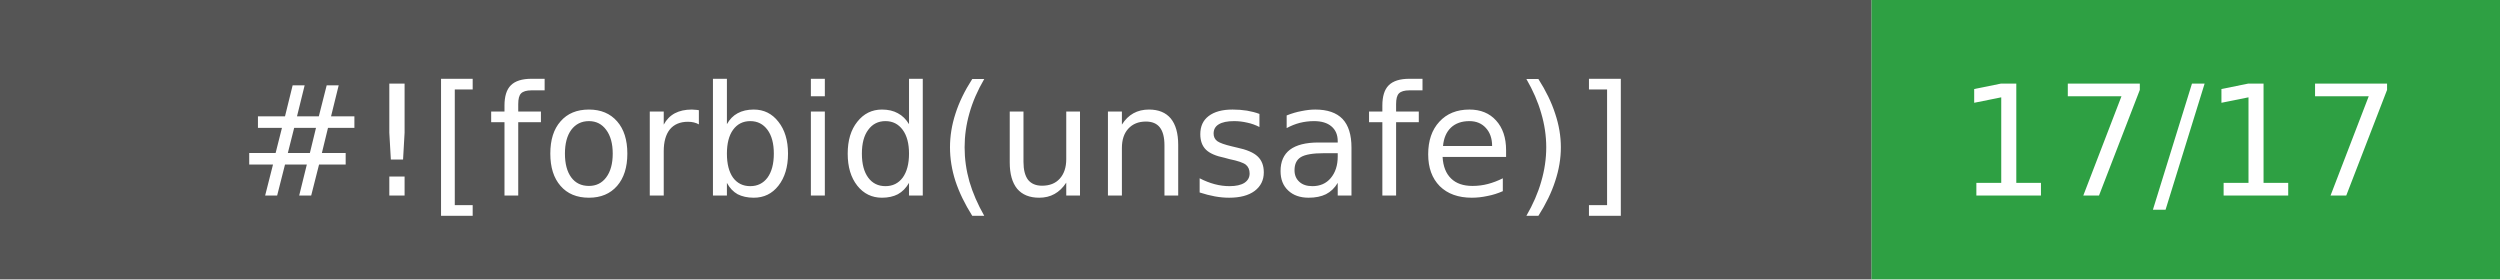
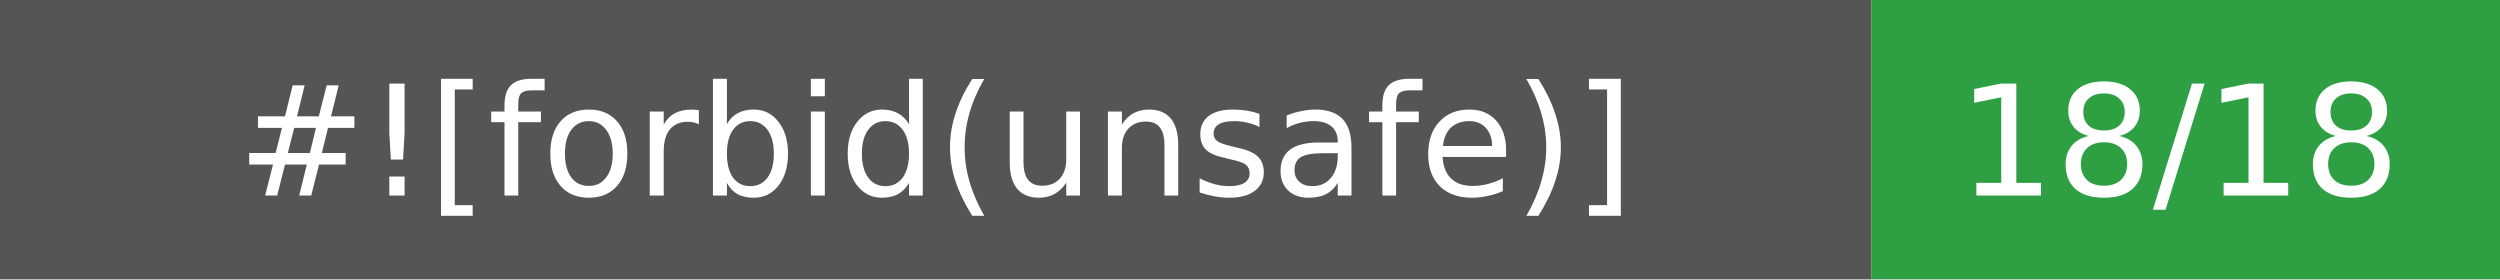
- <svg xmlns="http://www.w3.org/2000/svg" width="179" height="20" viewBox="0 0 179 20" role="img" aria-label="#![forbid(unsafe)]: 17/17">
+ <svg xmlns="http://www.w3.org/2000/svg" width="179" height="20" viewBox="0 0 179 20" role="img" aria-label="#![forbid(unsafe)]: 18/18">
  <rect width="134" height="20" fill="#555555" />
  <rect x="134" width="45" height="20" fill="#2ea043" />
  <g fill="#ffffff" text-anchor="middle" font-family="DejaVu Sans, Verdana, sans-serif" font-size="11">
    <text x="67" y="14">#![forbid(unsafe)]</text>
-     <text x="156" y="14">17/17</text>
+     <text x="156" y="14">18/18</text>
  </g>
</svg>
